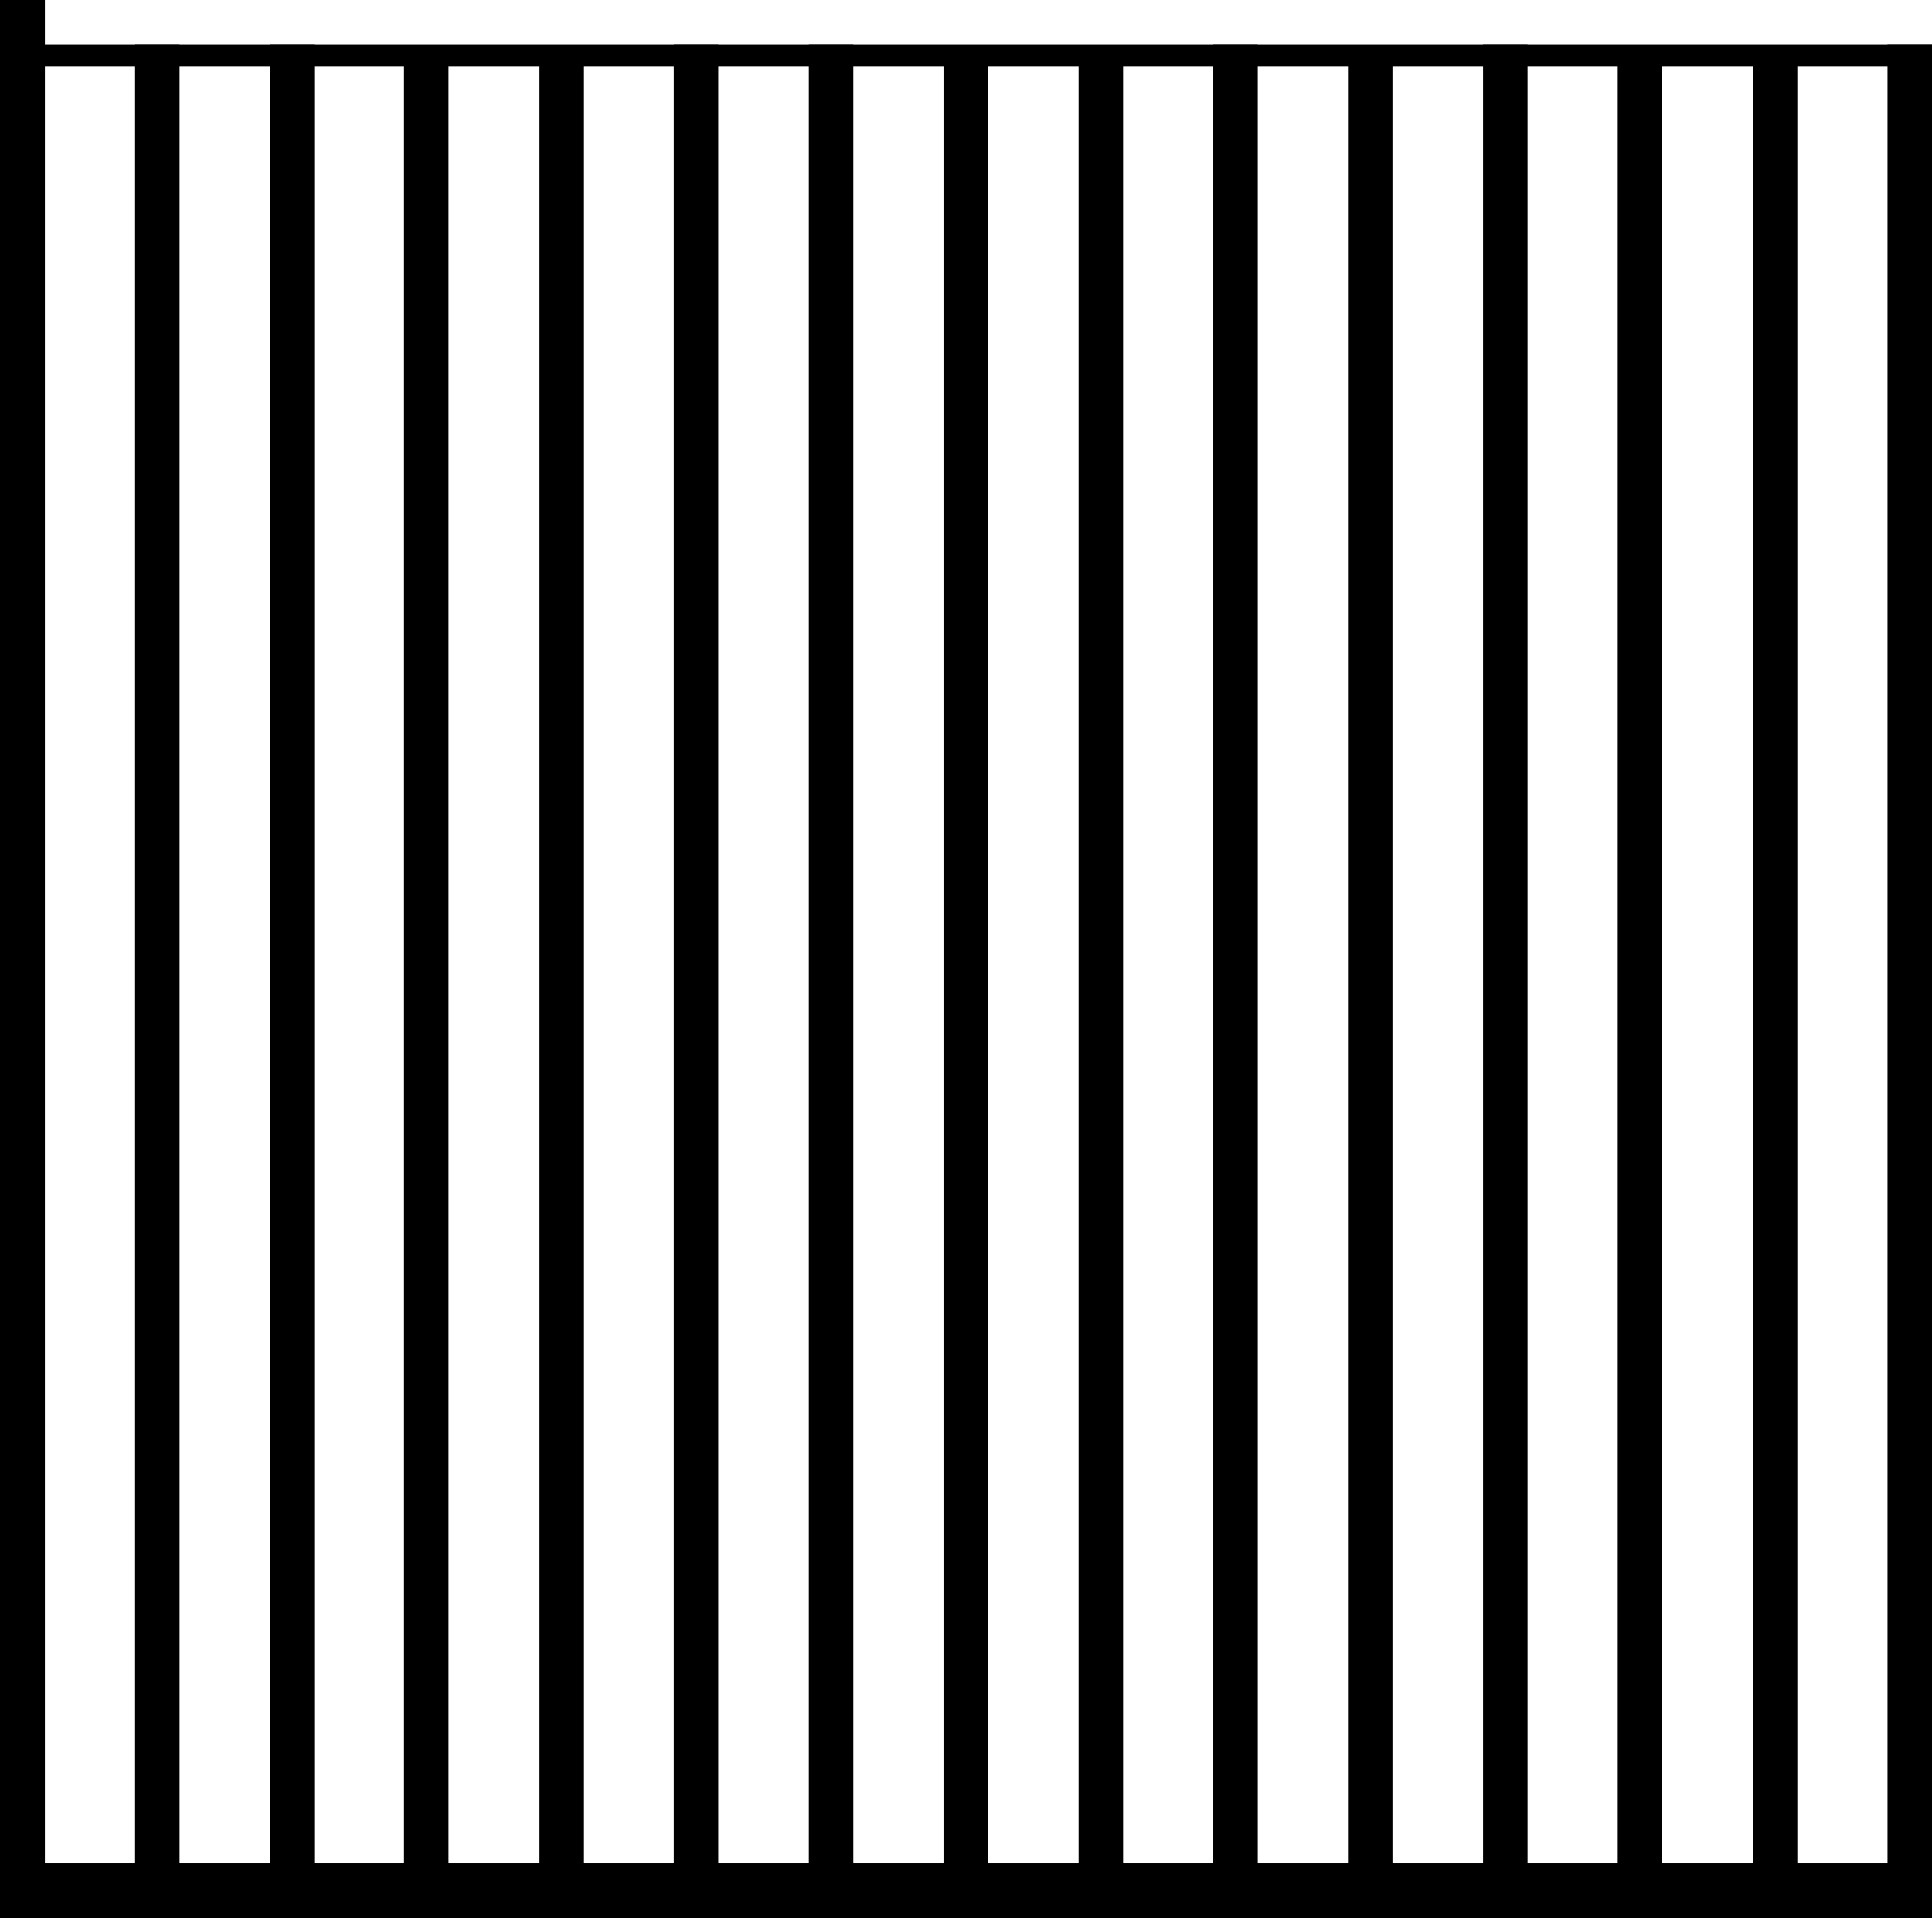
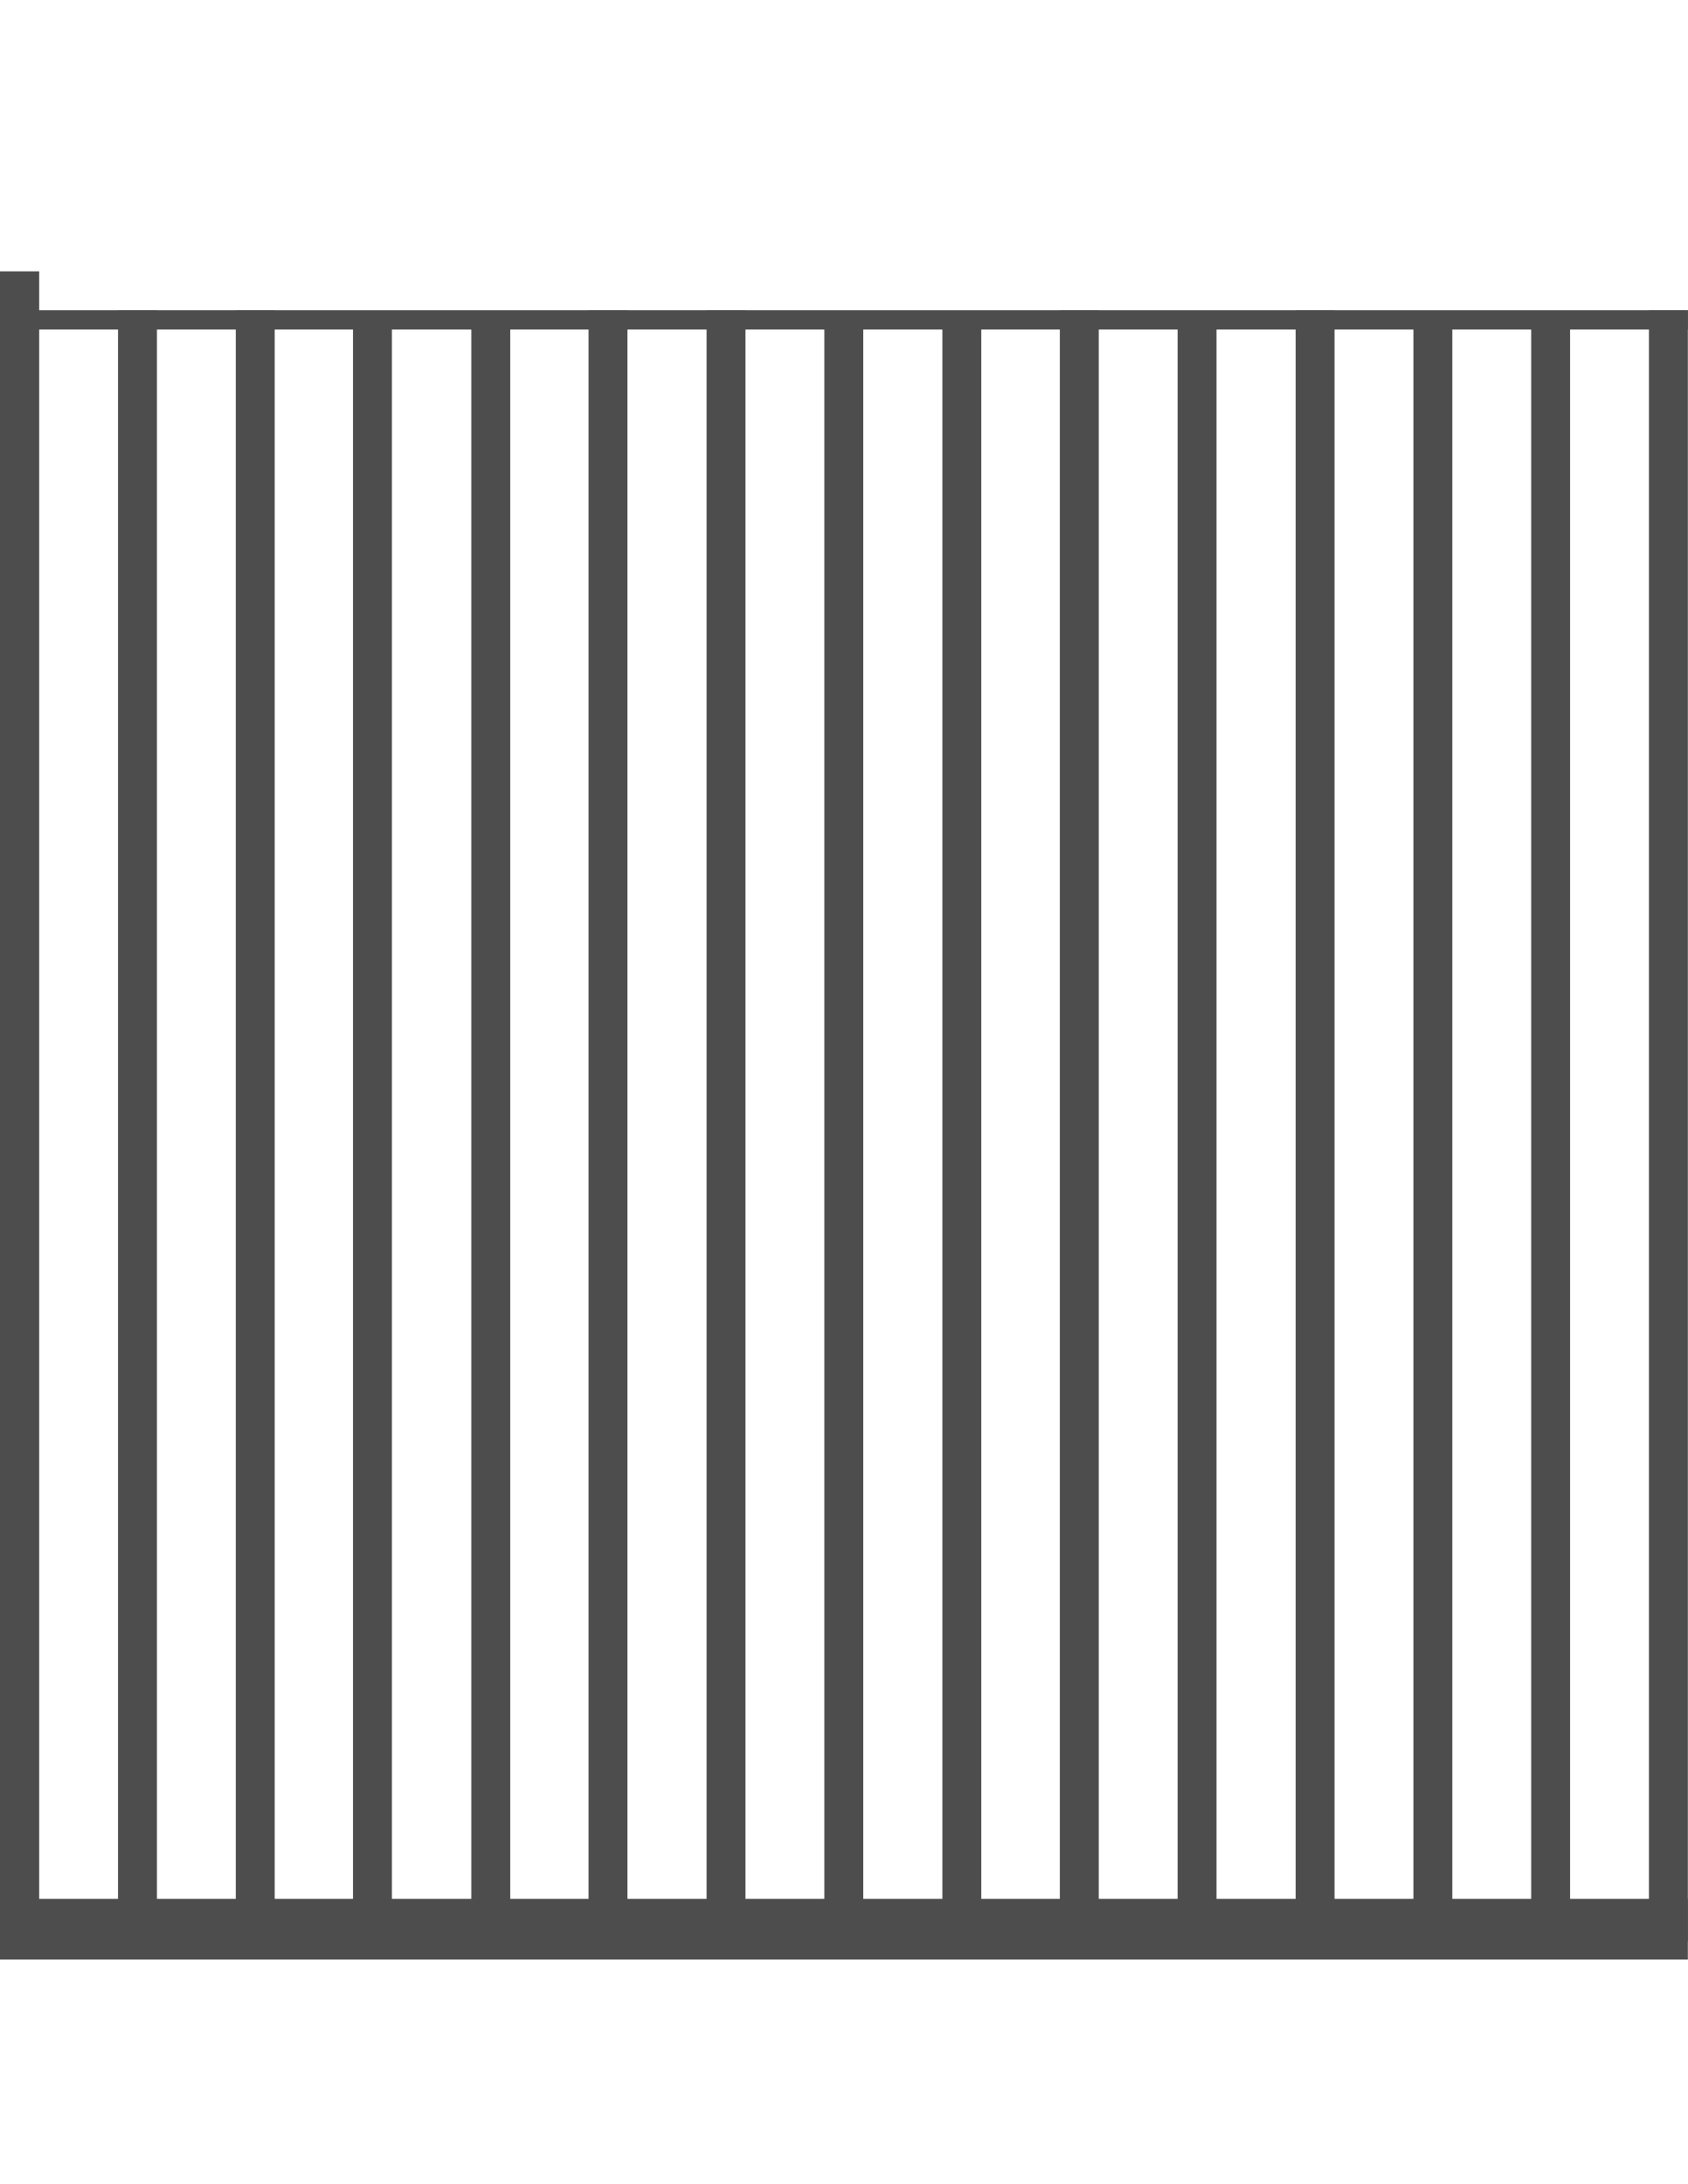
- <svg xmlns="http://www.w3.org/2000/svg" version="1.1" id="Layer_1" x="0px" y="0px" viewBox="184.3 264.1 477.7 474.1" enable-background="new 184.3 264.1 477.7 474.1" xml:space="preserve">
+ <svg xmlns="http://www.w3.org/2000/svg" version="1.1" id="Layer_1" x="0px" y="0px" viewBox="0 0 612 792" enable-background="new 0 0 612 792" xml:space="preserve">
  <g>
-     <rect x="184.3" y="264.1" width="11.1" height="472.7" />
-     <rect x="217.7" y="275.1" width="11" height="461.7" />
-     <rect x="251" y="275.1" width="11" height="461.7" />
-     <rect x="284.2" y="276.5" width="11" height="461.7" />
-     <rect x="317.7" y="276.5" width="11" height="461.7" />
-     <rect x="350.9" y="275.1" width="11" height="461.7" />
-     <rect x="384.3" y="275.1" width="11" height="461.7" />
-     <rect x="417.6" y="276.5" width="11" height="461.7" />
-     <rect x="451" y="276.5" width="11" height="461.7" />
-     <rect x="484.3" y="275.1" width="11" height="461.7" />
-     <rect x="517.6" y="276.5" width="11" height="461.7" />
-     <rect x="551" y="275.1" width="11" height="461.7" />
-     <rect x="584.3" y="276.5" width="11" height="461.7" />
-     <rect x="617.7" y="276.5" width="11" height="461.7" />
-     <rect x="651" y="275.1" width="11" height="461.7" />
-     <rect x="184.3" y="724.8" width="477.7" height="17.2" />
-     <rect x="189.8" y="275.1" width="472.2" height="5.5" />
-     <path d="M421.2,474.5" />
+     <rect x="0" y="98.4" fill="#4D4D4D" width="14.2" height="605.6" />
+     <rect x="42.8" y="112.5" fill="#4D4D4D" width="14.1" height="591.5" />
+     <rect x="85.5" y="112.5" fill="#4D4D4D" width="14.1" height="591.5" />
+     <rect x="128" y="114.3" fill="#4D4D4D" width="14.1" height="591.5" />
+     <rect x="170.9" y="114.3" fill="#4D4D4D" width="14.1" height="591.5" />
+     <rect x="213.4" y="112.5" fill="#4D4D4D" width="14.1" height="591.5" />
+     <rect x="256.2" y="112.5" fill="#4D4D4D" width="14.1" height="591.5" />
+     <rect x="298.9" y="114.3" fill="#4D4D4D" width="14.1" height="591.5" />
+     <rect x="341.7" y="114.3" fill="#4D4D4D" width="14.1" height="591.5" />
+     <rect x="384.3" y="112.5" fill="#4D4D4D" width="14.1" height="591.5" />
+     <rect x="427" y="114.3" fill="#4D4D4D" width="14.1" height="591.5" />
+     <rect x="469.8" y="112.5" fill="#4D4D4D" width="14.1" height="591.5" />
+     <rect x="512.5" y="114.3" fill="#4D4D4D" width="14.1" height="591.5" />
+     <rect x="555.2" y="114.3" fill="#4D4D4D" width="14.1" height="591.5" />
+     <rect x="597.9" y="112.5" fill="#4D4D4D" width="14.1" height="591.5" />
+     <rect y="688.6" fill="#4D4D4D" width="612" height="22" />
+     <rect x="7" y="112.5" fill="#4D4D4D" width="605" height="7" />
+     <path fill="#4D4D4D" d="M303.5,368" />
  </g>
</svg>
